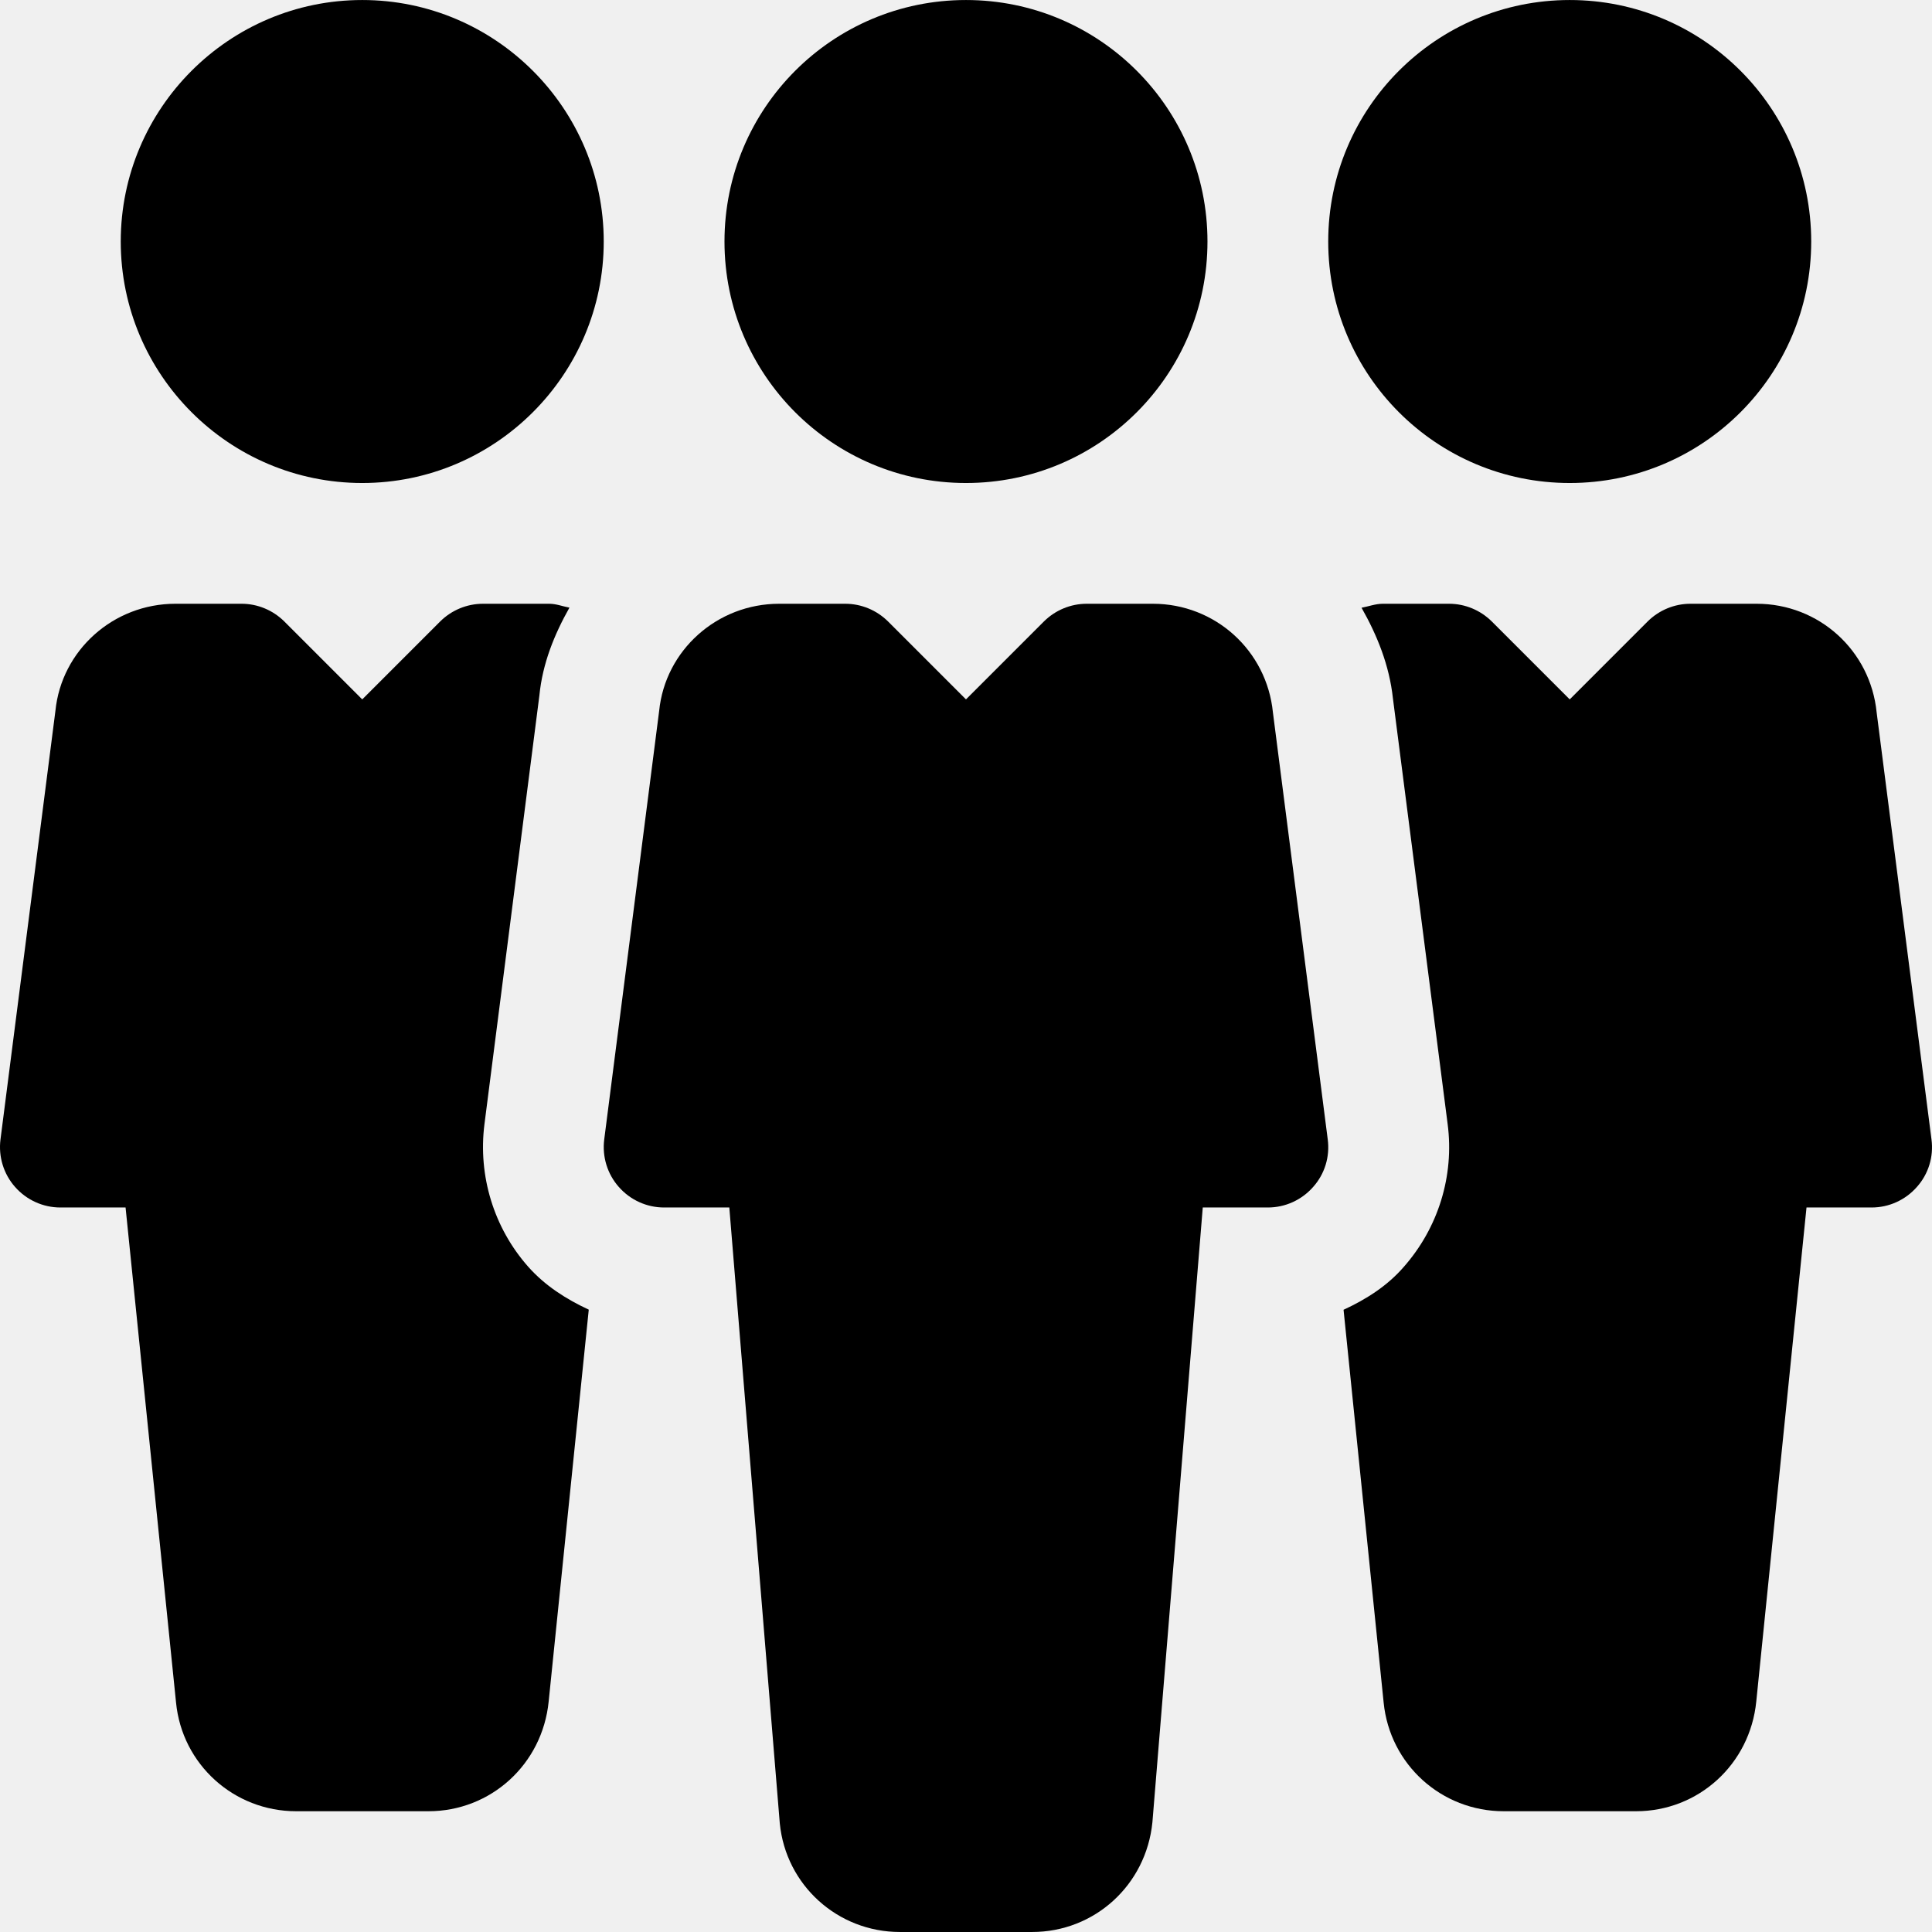
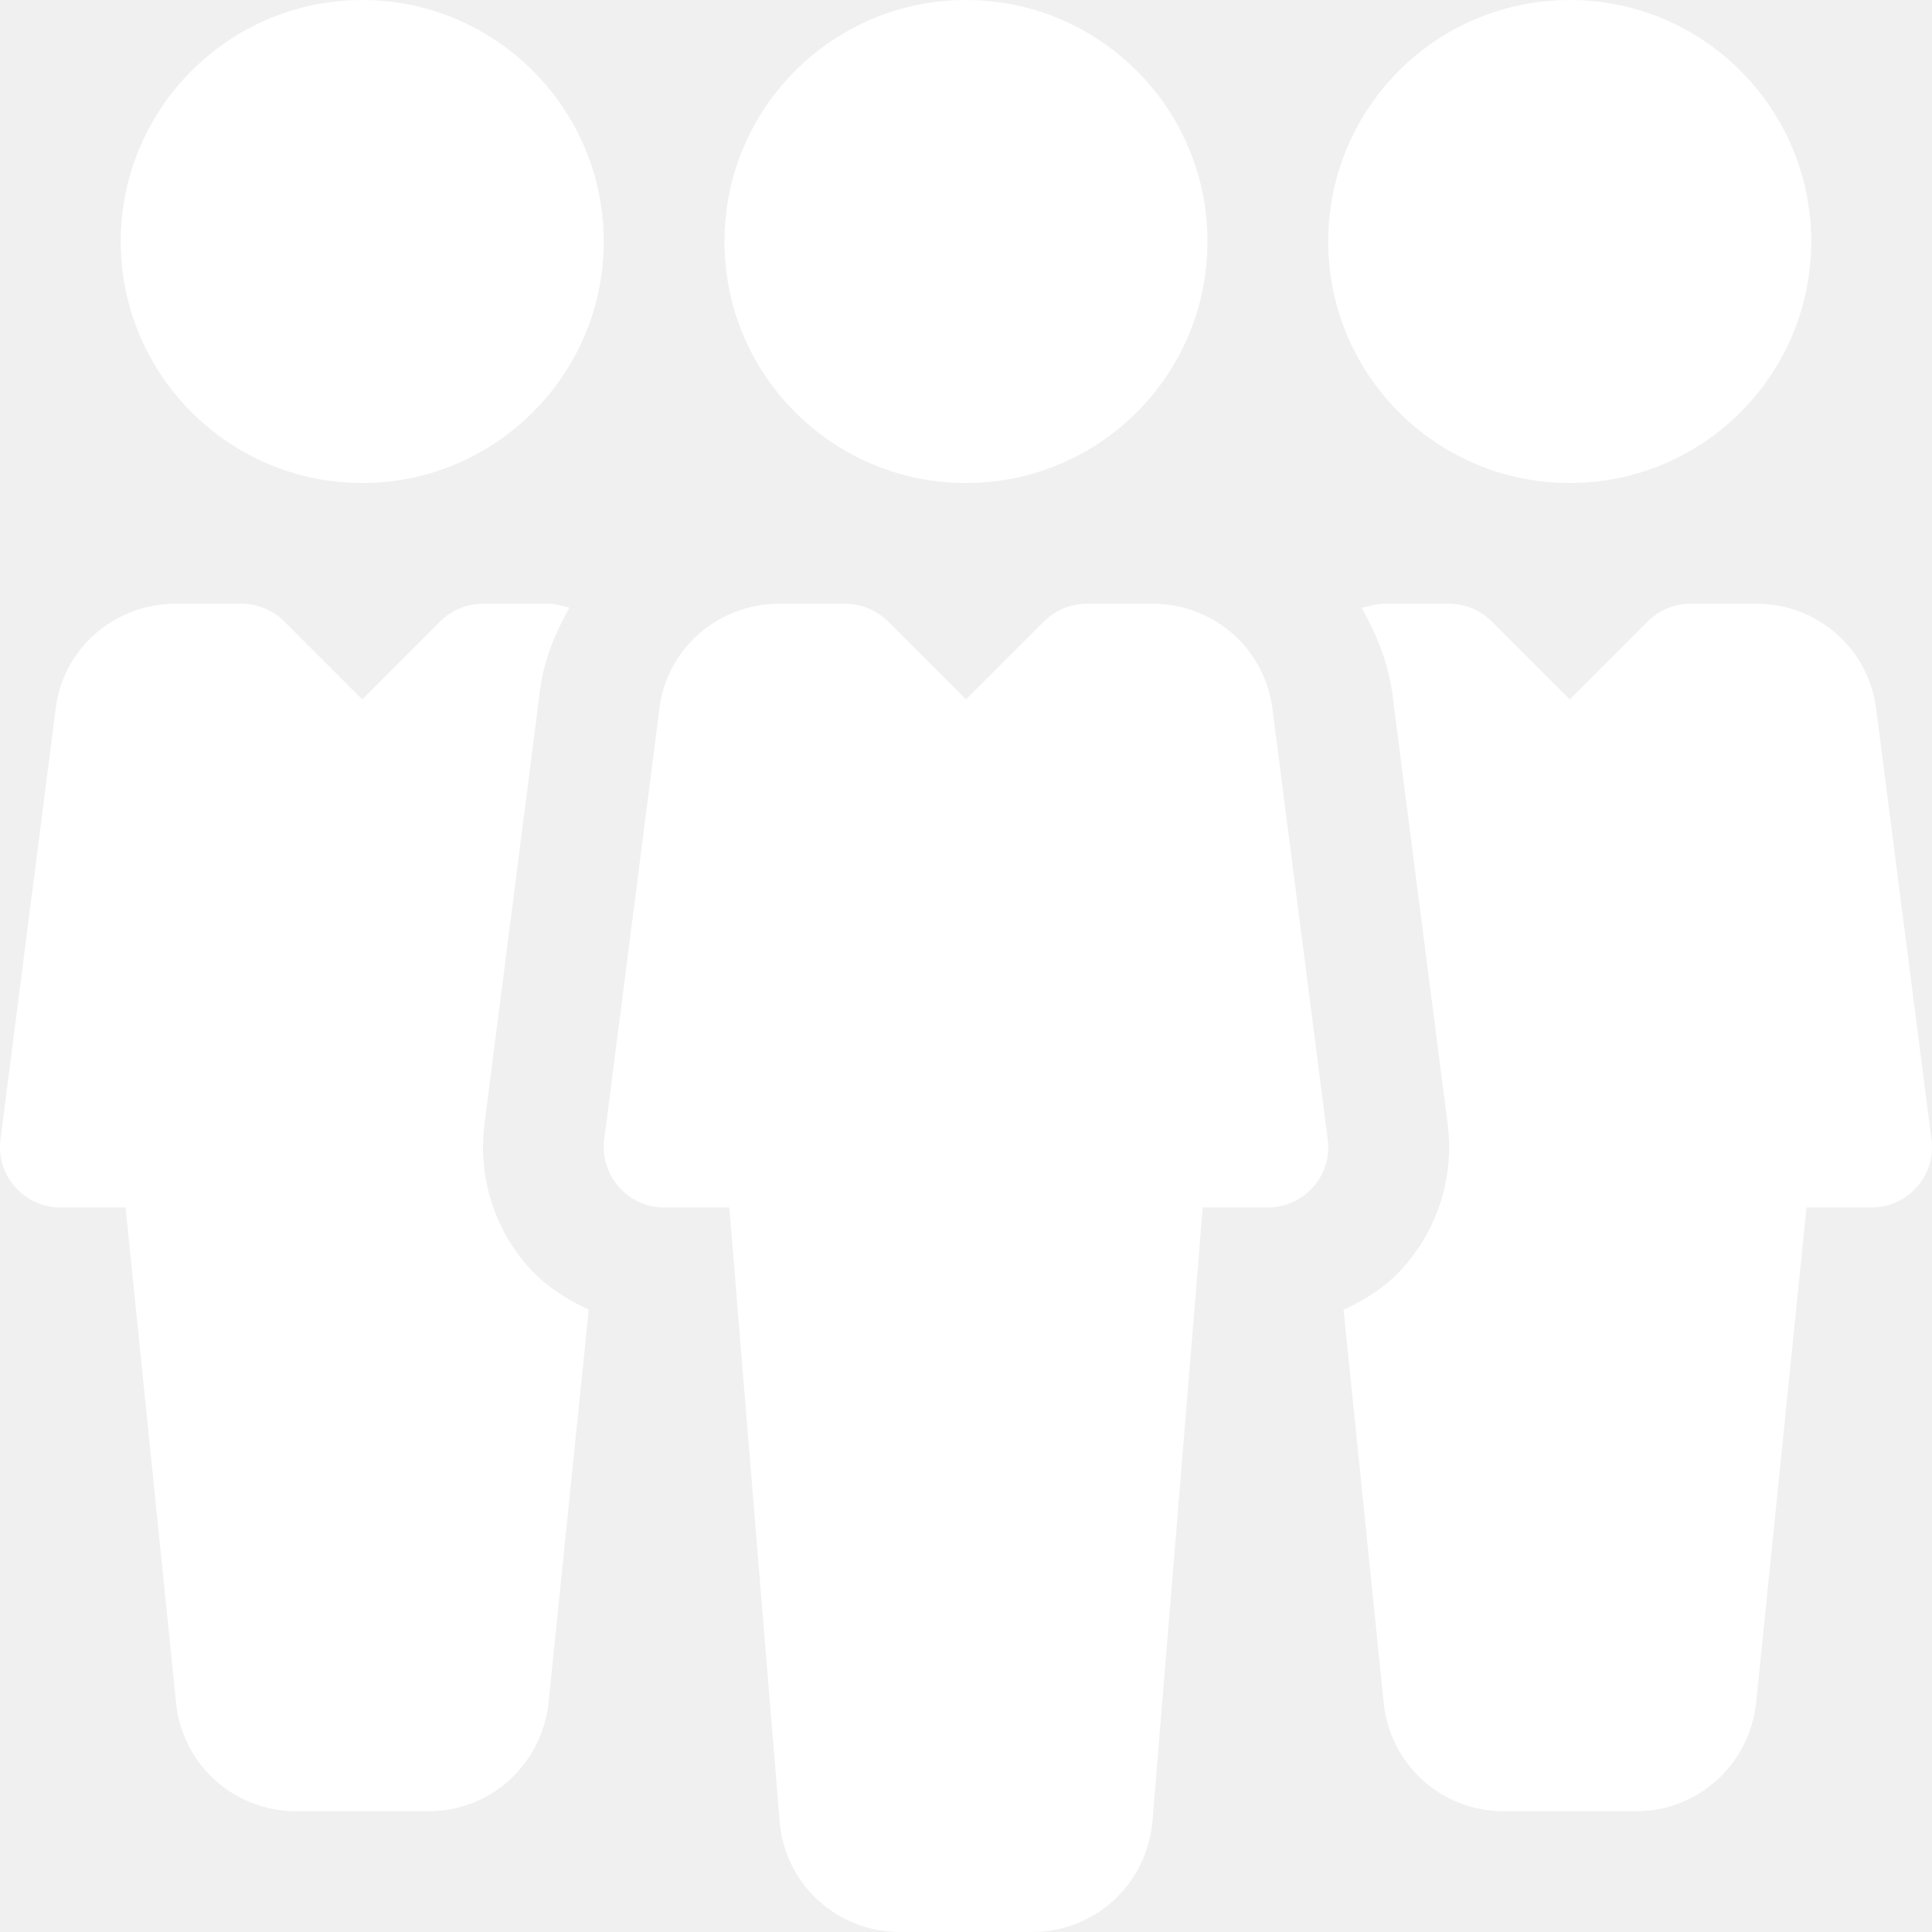
<svg xmlns="http://www.w3.org/2000/svg" version="1.1" id="Capa_1" x="0px" y="0px" viewBox="0 0 512.009 512.009" style="enable-background:new 0 0 512.009 512.009;" xml:space="preserve">
  <g>
    <g>
-       <circle style="fill: #000000" cx="255.999" cy="64.005" r="64" />
+       <circle style="fill: #ffffff" cx="255.999" cy="64.005" r="64" />
    </g>
  </g>
  <g>
    <g>
-       <path style="fill: #000000" d="M351.871,301.957l-14.528-113.152c-1.632-16.416-15.328-28.8-31.808-28.8h-17.536c-4.256,0-8.32,1.696-11.328,4.672    l-20.672,20.672l-20.672-20.672c-3.008-2.976-7.072-4.672-11.328-4.672h-17.504c-16.512,0-30.208,12.384-31.808,28.384    l-14.56,113.6c-0.576,4.544,0.832,9.152,3.872,12.576c3.04,3.456,7.392,5.44,12,5.44h17.28l13.376,163.2    c1.6,16.384,15.328,28.8,31.84,28.8h35.04c16.512,0,30.208-12.416,31.872-29.088l13.344-162.912h17.248    c4.608,0,8.96-1.984,12-5.44C351.071,311.141,352.479,306.533,351.871,301.957z" />
+       <path style="fill: #ffffff" d="M351.871,301.957l-14.528-113.152c-1.632-16.416-15.328-28.8-31.808-28.8h-17.536c-4.256,0-8.32,1.696-11.328,4.672    l-20.672,20.672l-20.672-20.672c-3.008-2.976-7.072-4.672-11.328-4.672h-17.504c-16.512,0-30.208,12.384-31.808,28.384    l-14.56,113.6c-0.576,4.544,0.832,9.152,3.872,12.576c3.04,3.456,7.392,5.44,12,5.44h17.28l13.376,163.2    c1.6,16.384,15.328,28.8,31.84,28.8h35.04c16.512,0,30.208-12.416,31.872-29.088l13.344-162.912h17.248    c4.608,0,8.96-1.984,12-5.44C351.071,311.141,352.479,306.533,351.871,301.957z" />
    </g>
  </g>
  <g>
    <g>
-       <circle style="fill: #000000" cx="415.999" cy="64.005" r="64" />
+       <circle style="fill: #ffffff" cx="415.999" cy="64.005" r="64" />
    </g>
  </g>
  <g>
    <g>
-       <path style="fill: #000000" d="M95.999,0.005c-35.296,0-64,28.704-64,64s28.704,64,64,64c35.264,0,64-28.704,64-64S131.263,0.005,95.999,0.005z" />
+       <path style="fill: #ffffff" d="M95.999,0.005c-35.296,0-64,28.704-64,64s28.704,64,64,64c35.264,0,64-28.704,64-64S131.263,0.005,95.999,0.005z" />
    </g>
  </g>
  <g>
    <g>
-       <path style="fill: #000000" d="M511.871,301.957l-14.528-113.12c-1.632-16.448-15.296-28.832-31.808-28.832h-17.536c-4.256,0-8.32,1.696-11.328,4.672    l-20.672,20.672l-20.672-20.672c-3.008-2.976-7.072-4.672-11.296-4.672h-17.536c-1.984,0-3.776,0.704-5.664,1.056    c4.128,7.296,7.36,15.2,8.32,24.064l14.496,112.768c1.792,13.728-2.496,27.552-11.712,37.952    c-4.352,4.992-9.92,8.512-15.872,11.264l10.624,104.096c1.632,16.416,15.328,28.8,31.84,28.8h35.04    c16.512,0,30.208-12.416,31.872-29.088l13.312-130.912h17.248c4.608,0,8.96-1.984,12-5.44    C511.071,311.141,512.479,306.533,511.871,301.957z" />
+       <path style="fill: #ffffff" d="M511.871,301.957l-14.528-113.12c-1.632-16.448-15.296-28.832-31.808-28.832h-17.536c-4.256,0-8.32,1.696-11.328,4.672    l-20.672,20.672l-20.672-20.672c-3.008-2.976-7.072-4.672-11.296-4.672h-17.536c-1.984,0-3.776,0.704-5.664,1.056    c4.128,7.296,7.36,15.2,8.32,24.064l14.496,112.768c1.792,13.728-2.496,27.552-11.712,37.952    c-4.352,4.992-9.92,8.512-15.872,11.264l10.624,104.096c1.632,16.416,15.328,28.8,31.84,28.8h35.04    c16.512,0,30.208-12.416,31.872-29.088l13.312-130.912h17.248c4.608,0,8.96-1.984,12-5.44    C511.071,311.141,512.479,306.533,511.871,301.957z" />
    </g>
  </g>
  <g>
    <g>
-       <path style="fill: #000000" d="M139.967,335.685c-9.088-10.272-13.312-24.064-11.584-37.728l14.56-113.632c0.832-8.512,3.968-16.192,7.968-23.296    c-1.792-0.32-3.488-1.024-5.376-1.024h-17.536c-4.256,0-8.32,1.696-11.328,4.672l-20.672,20.672l-20.672-20.672    c-3.008-2.976-7.072-4.672-11.296-4.672H46.494c-16.512,0-30.208,12.384-31.808,28.384l-14.56,113.6    c-0.576,4.544,0.832,9.152,3.872,12.576c3.04,3.456,7.424,5.44,12,5.44h17.28l13.376,131.2c1.6,16.384,15.328,28.8,31.84,28.8    h35.04c16.512,0,30.208-12.416,31.872-29.088l10.624-103.84C150.047,344.293,144.447,340.741,139.967,335.685z" />
+       <path style="fill: #ffffff" d="M139.967,335.685c-9.088-10.272-13.312-24.064-11.584-37.728l14.56-113.632c0.832-8.512,3.968-16.192,7.968-23.296    c-1.792-0.32-3.488-1.024-5.376-1.024h-17.536c-4.256,0-8.32,1.696-11.328,4.672l-20.672,20.672l-20.672-20.672    c-3.008-2.976-7.072-4.672-11.296-4.672H46.494c-16.512,0-30.208,12.384-31.808,28.384l-14.56,113.6    c-0.576,4.544,0.832,9.152,3.872,12.576c3.04,3.456,7.424,5.44,12,5.44h17.28l13.376,131.2c1.6,16.384,15.328,28.8,31.84,28.8    h35.04c16.512,0,30.208-12.416,31.872-29.088l10.624-103.84C150.047,344.293,144.447,340.741,139.967,335.685z" />
    </g>
  </g>
  <g>
</g>
  <g>
</g>
  <g>
</g>
  <g>
</g>
  <g>
</g>
  <g>
</g>
  <g>
</g>
  <g>
</g>
  <g>
</g>
  <g>
</g>
  <g>
</g>
  <g>
</g>
  <g>
</g>
  <g>
</g>
  <g>
</g>
</svg>
